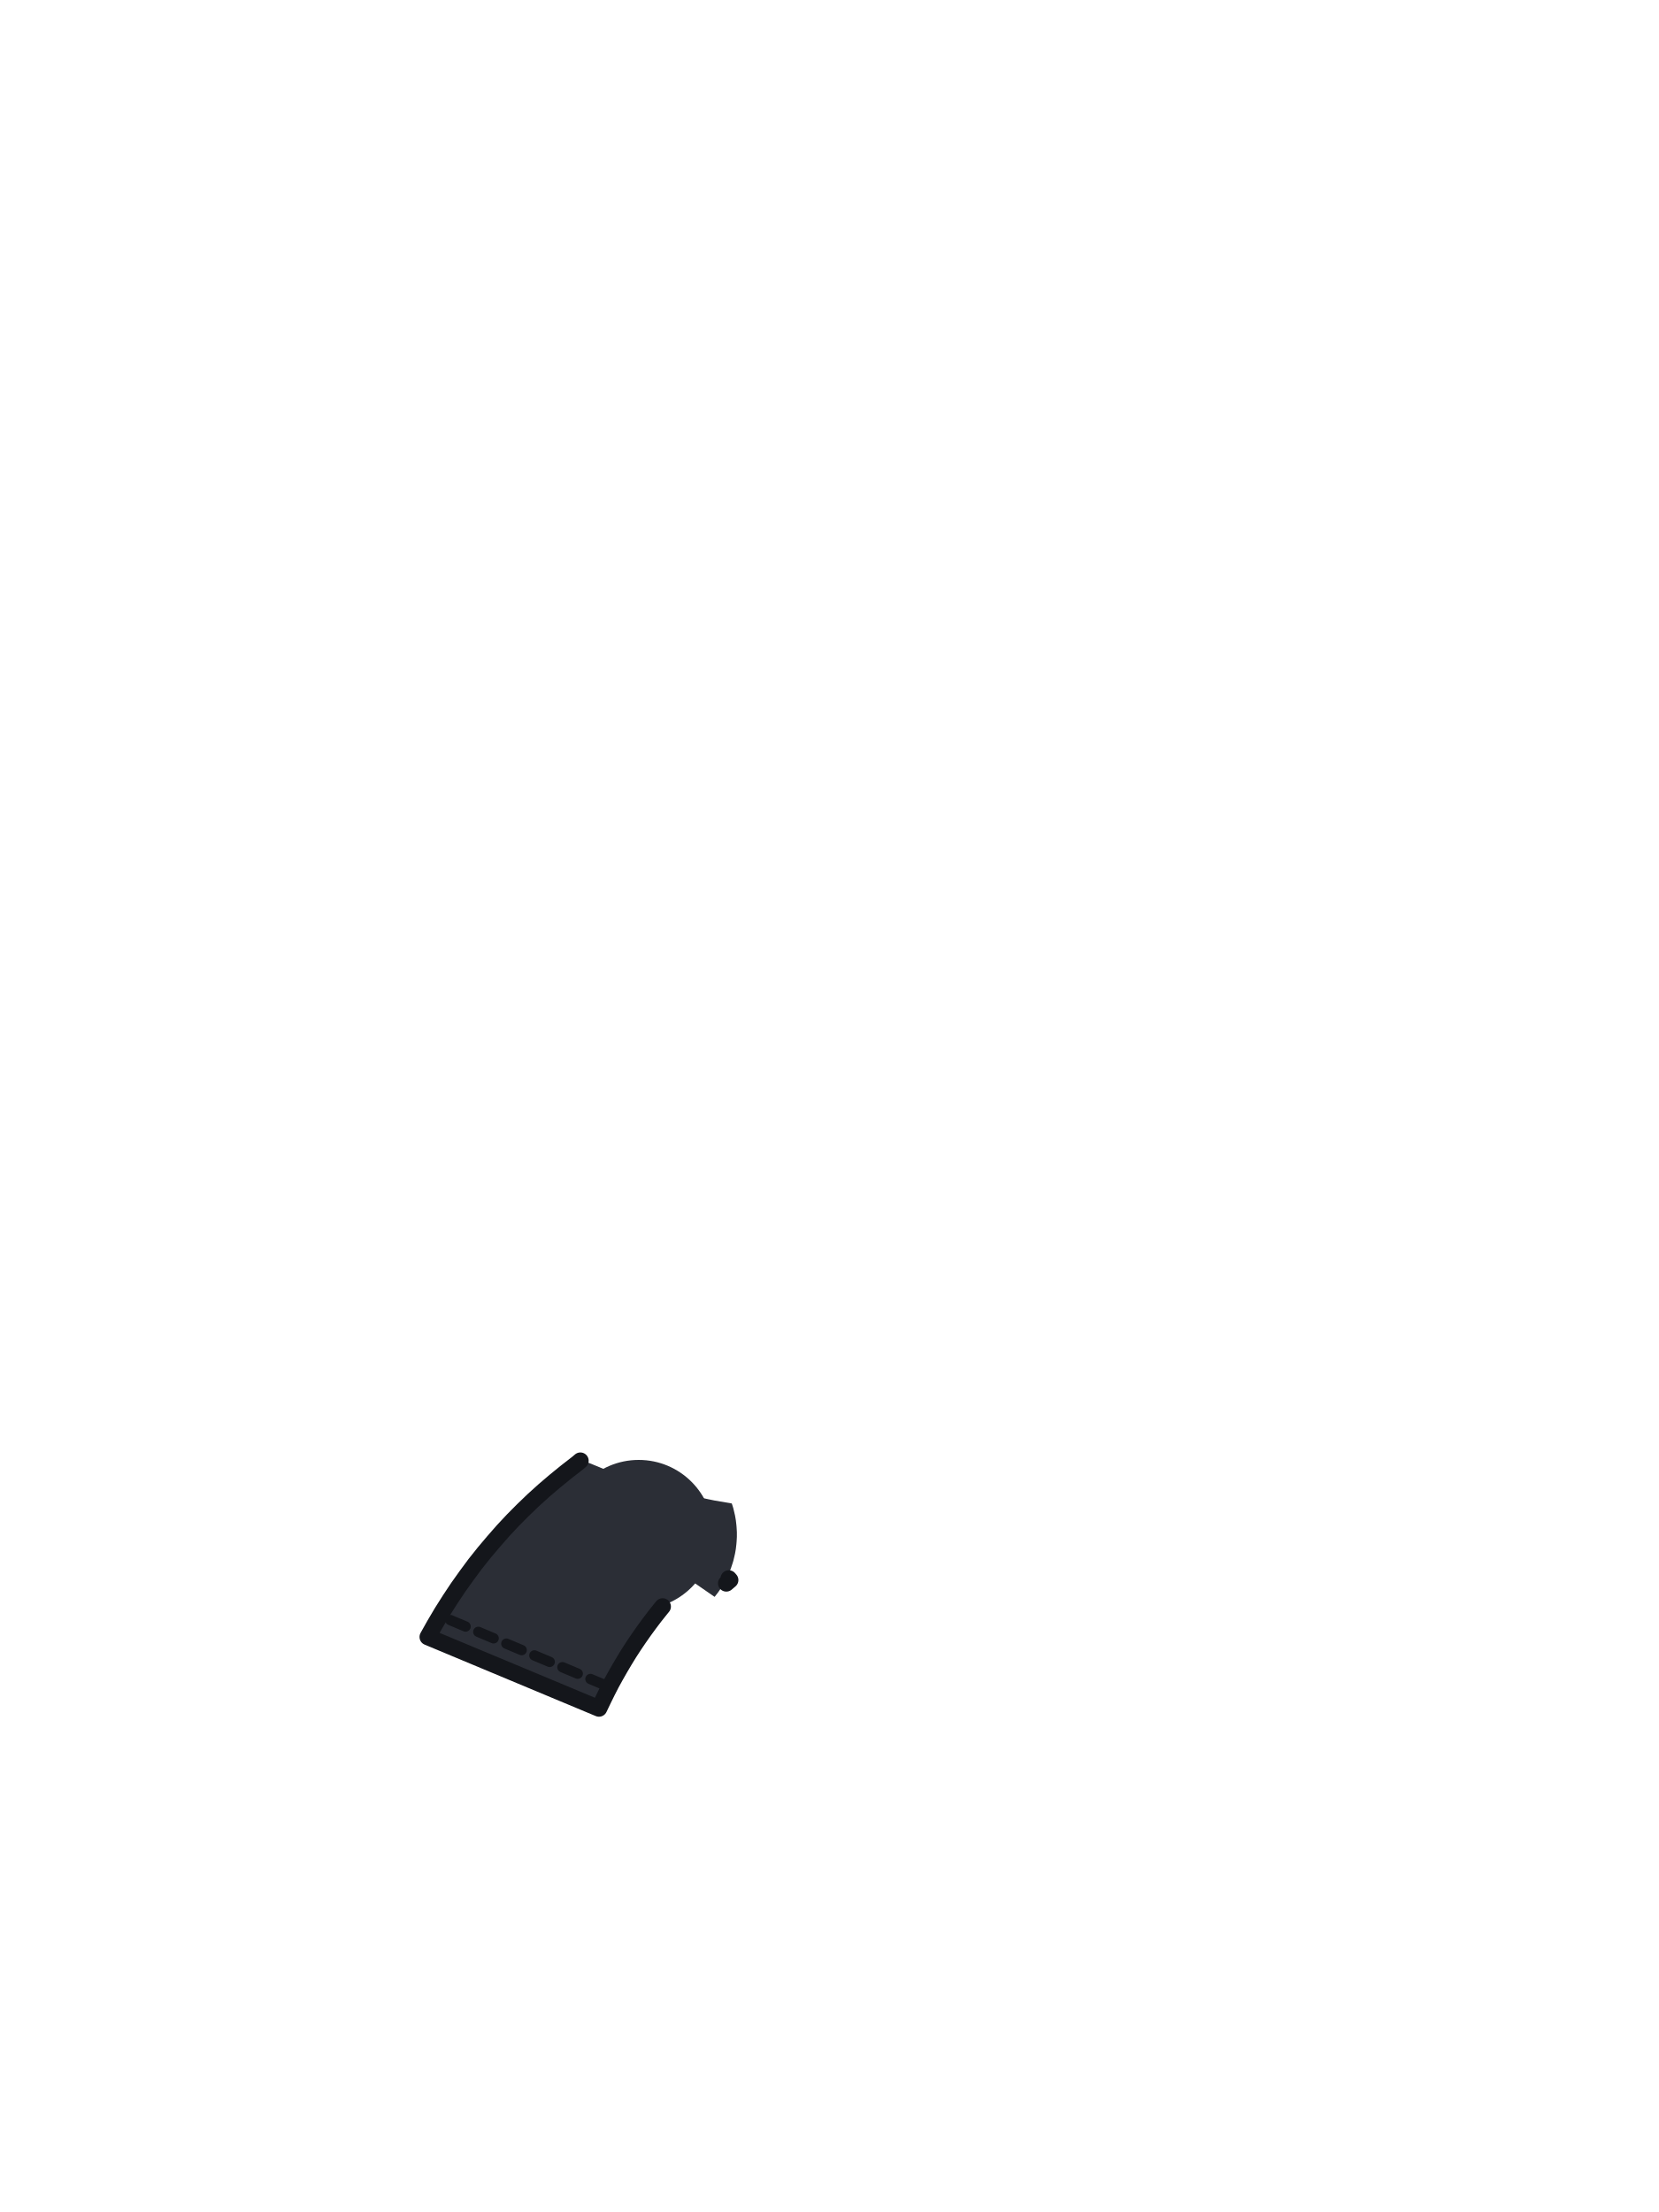
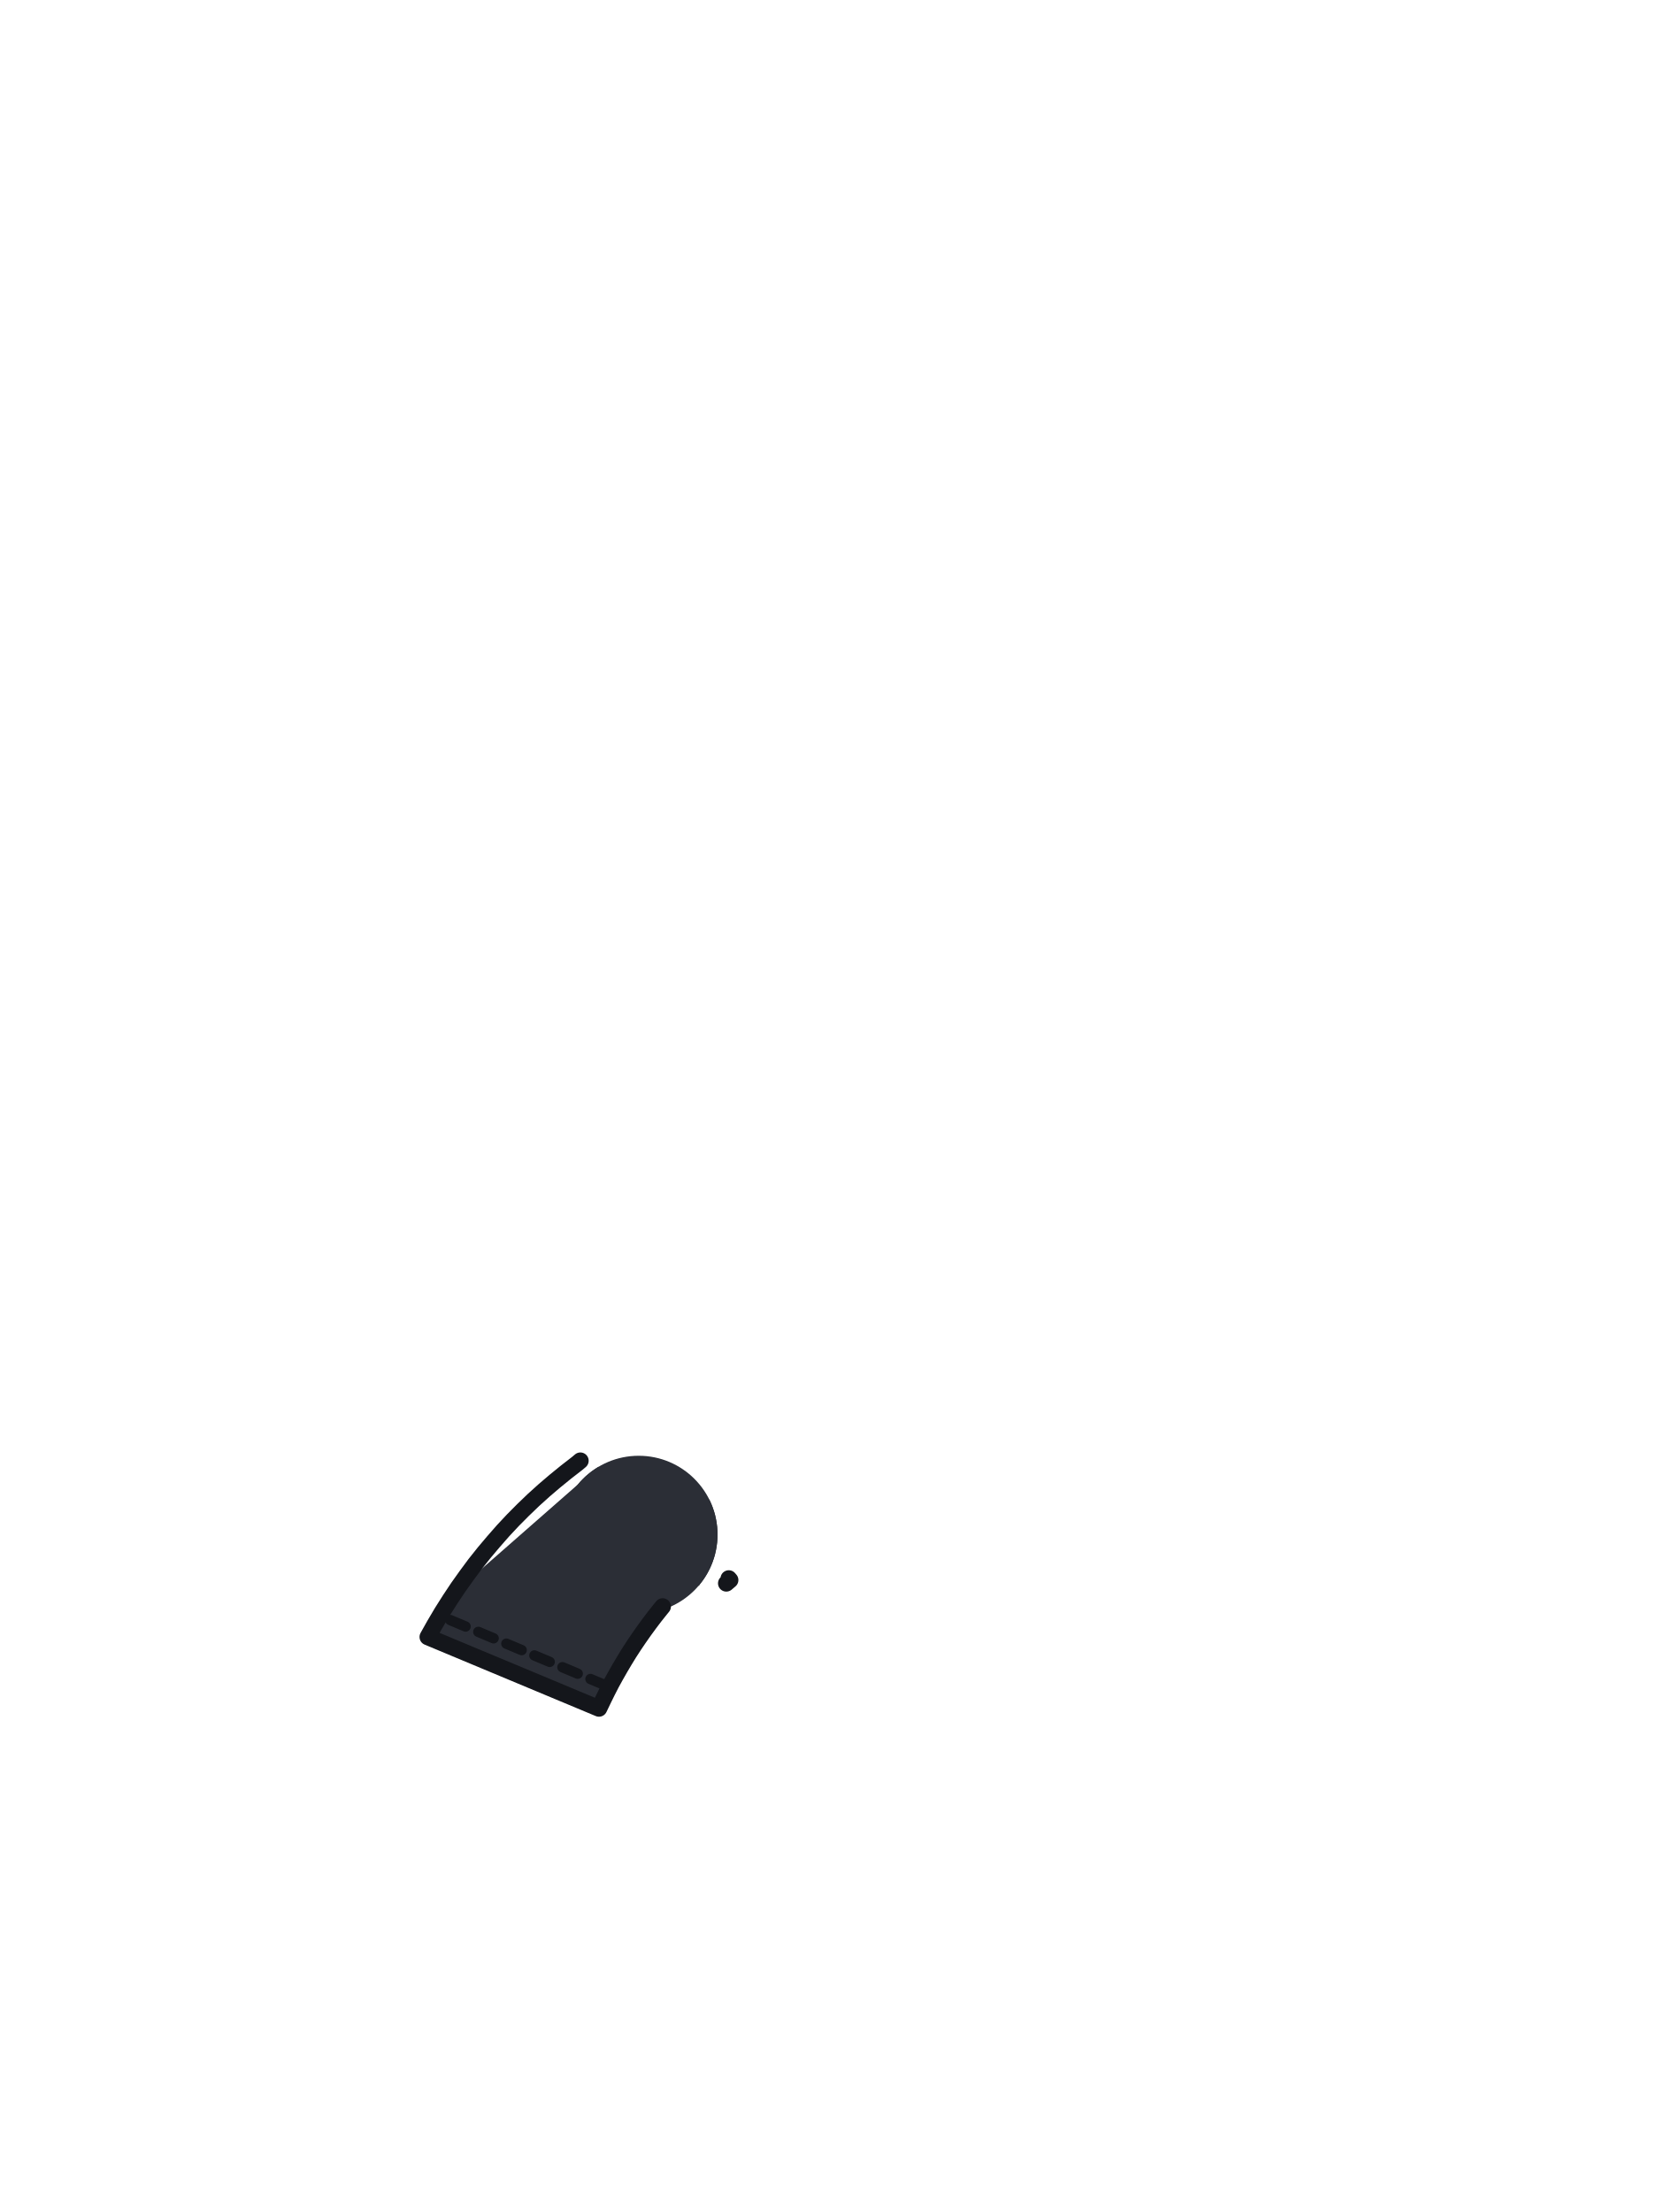
<svg xmlns="http://www.w3.org/2000/svg" viewBox="0 0 240 320">
-   <circle cx="92.4" cy="222" r="10.8" fill="#2B2E36" />
-   <path d="M 81.90 212.95 L 80.29 214.26 L 78.73 215.59 L 77.19 216.98 L 75.66 218.45 L 74.20 219.92 L 72.77 221.45 L 71.41 223.00 L 70.06 224.60 L 68.73 226.27 L 67.48 227.96 L 66.27 229.66 L 65.10 231.42 L 63.96 233.22 L 62.86 235.08 L 61.89 236.81 L 86.65 247.15 L 87.28 245.84 L 87.83 244.72 L 88.42 243.57 L 89.03 242.46 L 89.68 241.32 L 90.33 240.22 L 90.98 239.16 L 91.68 238.08 L 92.41 237.00 L 93.16 235.93 L 93.92 234.89 L 94.69 233.87 L 95.51 232.84 L 96.37 231.79 L 96.60 231.63 L 96.87 231.43 L 97.14 231.22 L 97.41 231.00 L 97.67 230.79 L 97.93 230.55 L 98.18 230.33 L 98.44 230.09 L 98.68 229.84 L 98.92 229.60 L 99.16 229.35 L 99.40 229.09 L 99.63 228.84 L 99.86 228.58 L 103.38 231.01 L 103.59 230.74 L 103.81 230.46 L 104.01 230.18 L 104.21 229.89 L 104.35 229.67 L 105.62 228.58 L 105.22 228.11 L 105.24 228.07 L 105.38 227.75 L 105.52 227.43 L 105.65 227.11 L 105.77 226.78 L 105.88 226.45 L 105.99 226.12 L 106.09 225.79 L 106.17 225.45 L 106.25 225.11 L 106.33 224.77 L 106.39 224.43 L 106.45 224.08 L 106.49 223.74 L 106.53 223.39 L 106.56 223.04 L 106.58 222.70 L 106.60 222.35 L 106.60 222.00 L 106.60 221.65 L 106.58 221.30 L 106.56 220.96 L 106.53 220.61 L 106.49 220.26 L 106.45 219.92 L 106.39 219.57 L 106.33 219.23 L 106.25 218.89 L 106.17 218.55 L 106.09 218.21 L 105.99 217.88 L 105.88 217.55 L 105.87 217.50 L 103.30 217.06 L 103.26 217.05 L 100.56 216.50 L 100.52 216.50 L 97.85 215.87 L 97.81 215.86 L 95.16 215.15 L 95.12 215.13 L 92.51 214.34 L 92.46 214.33 L 89.88 213.46 L 89.84 213.44 L 87.30 212.49 L 87.26 212.48 L 84.75 211.45 L 84.71 211.43 L 84.13 211.18 L 83.51 211.70 Z" fill="#2B2E36" />
+   <circle cx="92.4" cy="222" r="11.4" fill="#2B2E36" />
+   <path d="M 65.10 231.42 L 63.96 233.22 L 62.86 235.08 L 61.89 236.81 L 86.65 247.15 L 87.28 245.84 L 87.83 244.72 L 88.42 243.57 L 89.03 242.46 L 89.68 241.32 L 90.33 240.22 L 90.98 239.16 L 91.68 238.08 L 92.41 237.00 L 93.16 235.93 L 93.92 234.89 L 94.69 233.87 L 95.51 232.84 L 96.37 231.79 L 96.60 231.63 L 96.87 231.43 L 97.14 231.22 L 97.41 231.00 L 97.67 230.79 L 97.93 230.55 L 98.18 230.33 L 98.44 230.09 L 98.68 229.84 L 98.92 229.60 L 99.16 229.35 L 99.40 229.09 L 99.63 228.84 L 99.86 228.58 L 101.10 229.43 L 101.21 229.24 L 101.21 229.24 L 101.21 229.23 L 101.39 229.01 L 101.56 228.79 L 101.72 228.56 L 101.88 228.33 L 102.03 228.10 L 102.18 227.86 L 102.32 227.62 L 102.45 227.37 L 102.58 227.13 L 102.71 226.87 L 102.82 226.62 L 102.93 226.36 L 103.04 226.10 L 103.13 225.84 L 103.22 225.58 L 103.31 225.31 L 103.39 225.04 L 103.46 224.77 L 103.52 224.50 L 103.58 224.22 L 103.63 223.95 L 103.68 223.67 L 103.71 223.40 L 103.75 223.12 L 103.77 222.84 L 103.79 222.56 L 103.80 222.28 L 103.80 222.00 L 103.80 221.72 L 103.79 221.44 L 103.77 221.16 L 103.75 220.88 L 103.71 220.60 L 103.68 220.33 L 103.63 220.05 L 103.58 219.78 L 103.52 219.50 L 103.46 219.23 L 103.39 218.96 L 103.31 218.69 L 103.22 218.42 L 103.13 218.16 L 103.04 217.90 L 102.93 217.64 L 102.82 217.38 L 102.71 217.13 L 102.60 216.92 L 100.56 216.50 L 100.52 216.50 L 97.85 215.87 L 97.81 215.86 L 95.16 215.15 L 95.12 215.13 L 92.51 214.34 L 92.46 214.33 L 89.88 213.46 L 89.84 213.44 L 87.30 212.49 L 87.26 212.48 L 86.58 212.20 L 86.54 212.22 L 86.30 212.37 L 86.07 212.52 L 85.84 212.68 L 85.61 212.84 L 85.39 213.01 L 85.17 213.19 L 84.95 213.37 L 84.74 213.55 L 84.54 213.74 L 84.34 213.94 L 84.14 214.14 L 83.95 214.34 L 83.77 214.55 L 83.59 214.76 L 83.59 214.76 L 65.80 230.36 Z" fill="#2B2E36" />
  <path d="M 65.14 234.37 L 87.12 243.61" fill="none" stroke="#14161B" stroke-width="1.5" stroke-linecap="round" stroke-dasharray="2.4 2" />
  <path d="M 81.90 212.95 L 80.29 214.26 L 78.73 215.59 L 77.19 216.98 L 75.66 218.45 L 74.20 219.92 L 72.77 221.45 L 71.41 223.00 L 70.06 224.60 L 68.73 226.27 L 67.48 227.96 L 66.27 229.66 L 65.10 231.42 L 63.96 233.22 L 62.86 235.08 L 61.89 236.81 L 86.65 247.15 L 87.28 245.84 L 87.83 244.72 L 88.42 243.57 L 89.03 242.46 L 89.68 241.32 L 90.33 240.22 L 90.98 239.16 L 91.68 238.08 L 92.41 237.00 L 93.16 235.93 L 93.92 234.89 L 94.69 233.87 L 95.51 232.84 L 95.86 232.41 M 105.07 229.05 L 105.62 228.58 L 105.43 228.36 M 83.96 211.32 L 83.51 211.70 L 81.90 212.95" fill="none" stroke="#14161B" stroke-width="2.4" stroke-linecap="round" stroke-linejoin="round" />
</svg>
